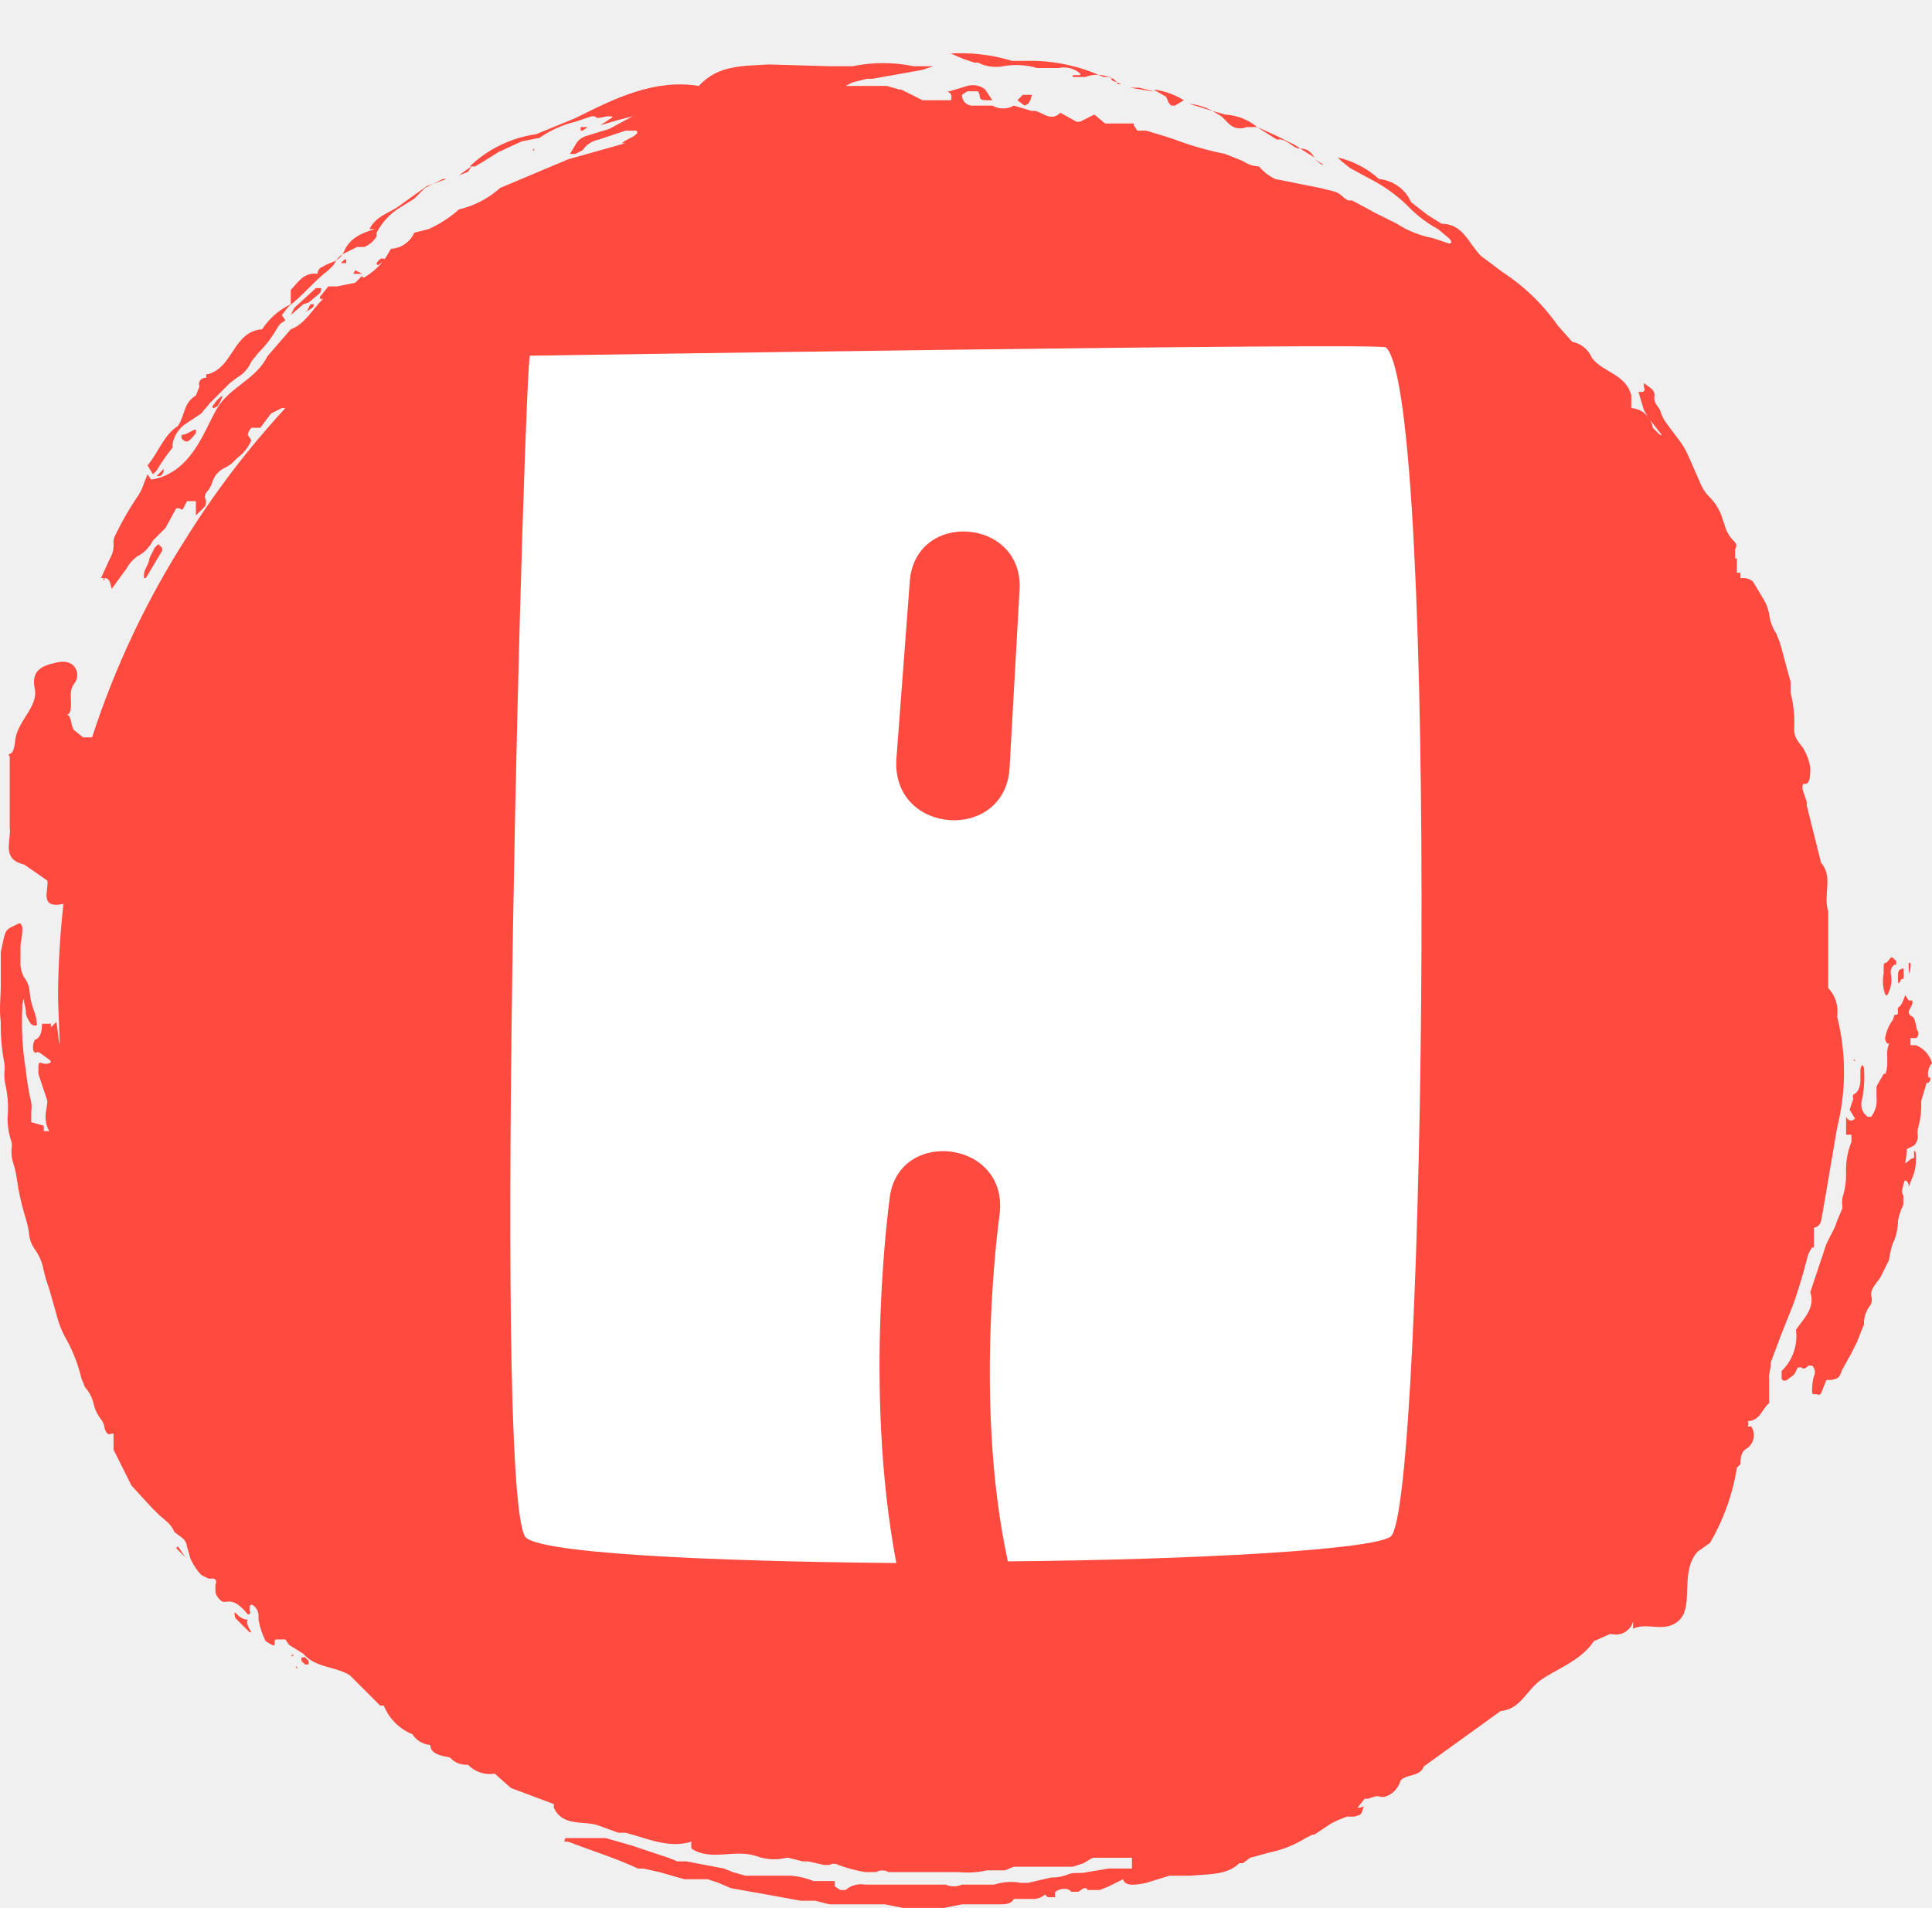
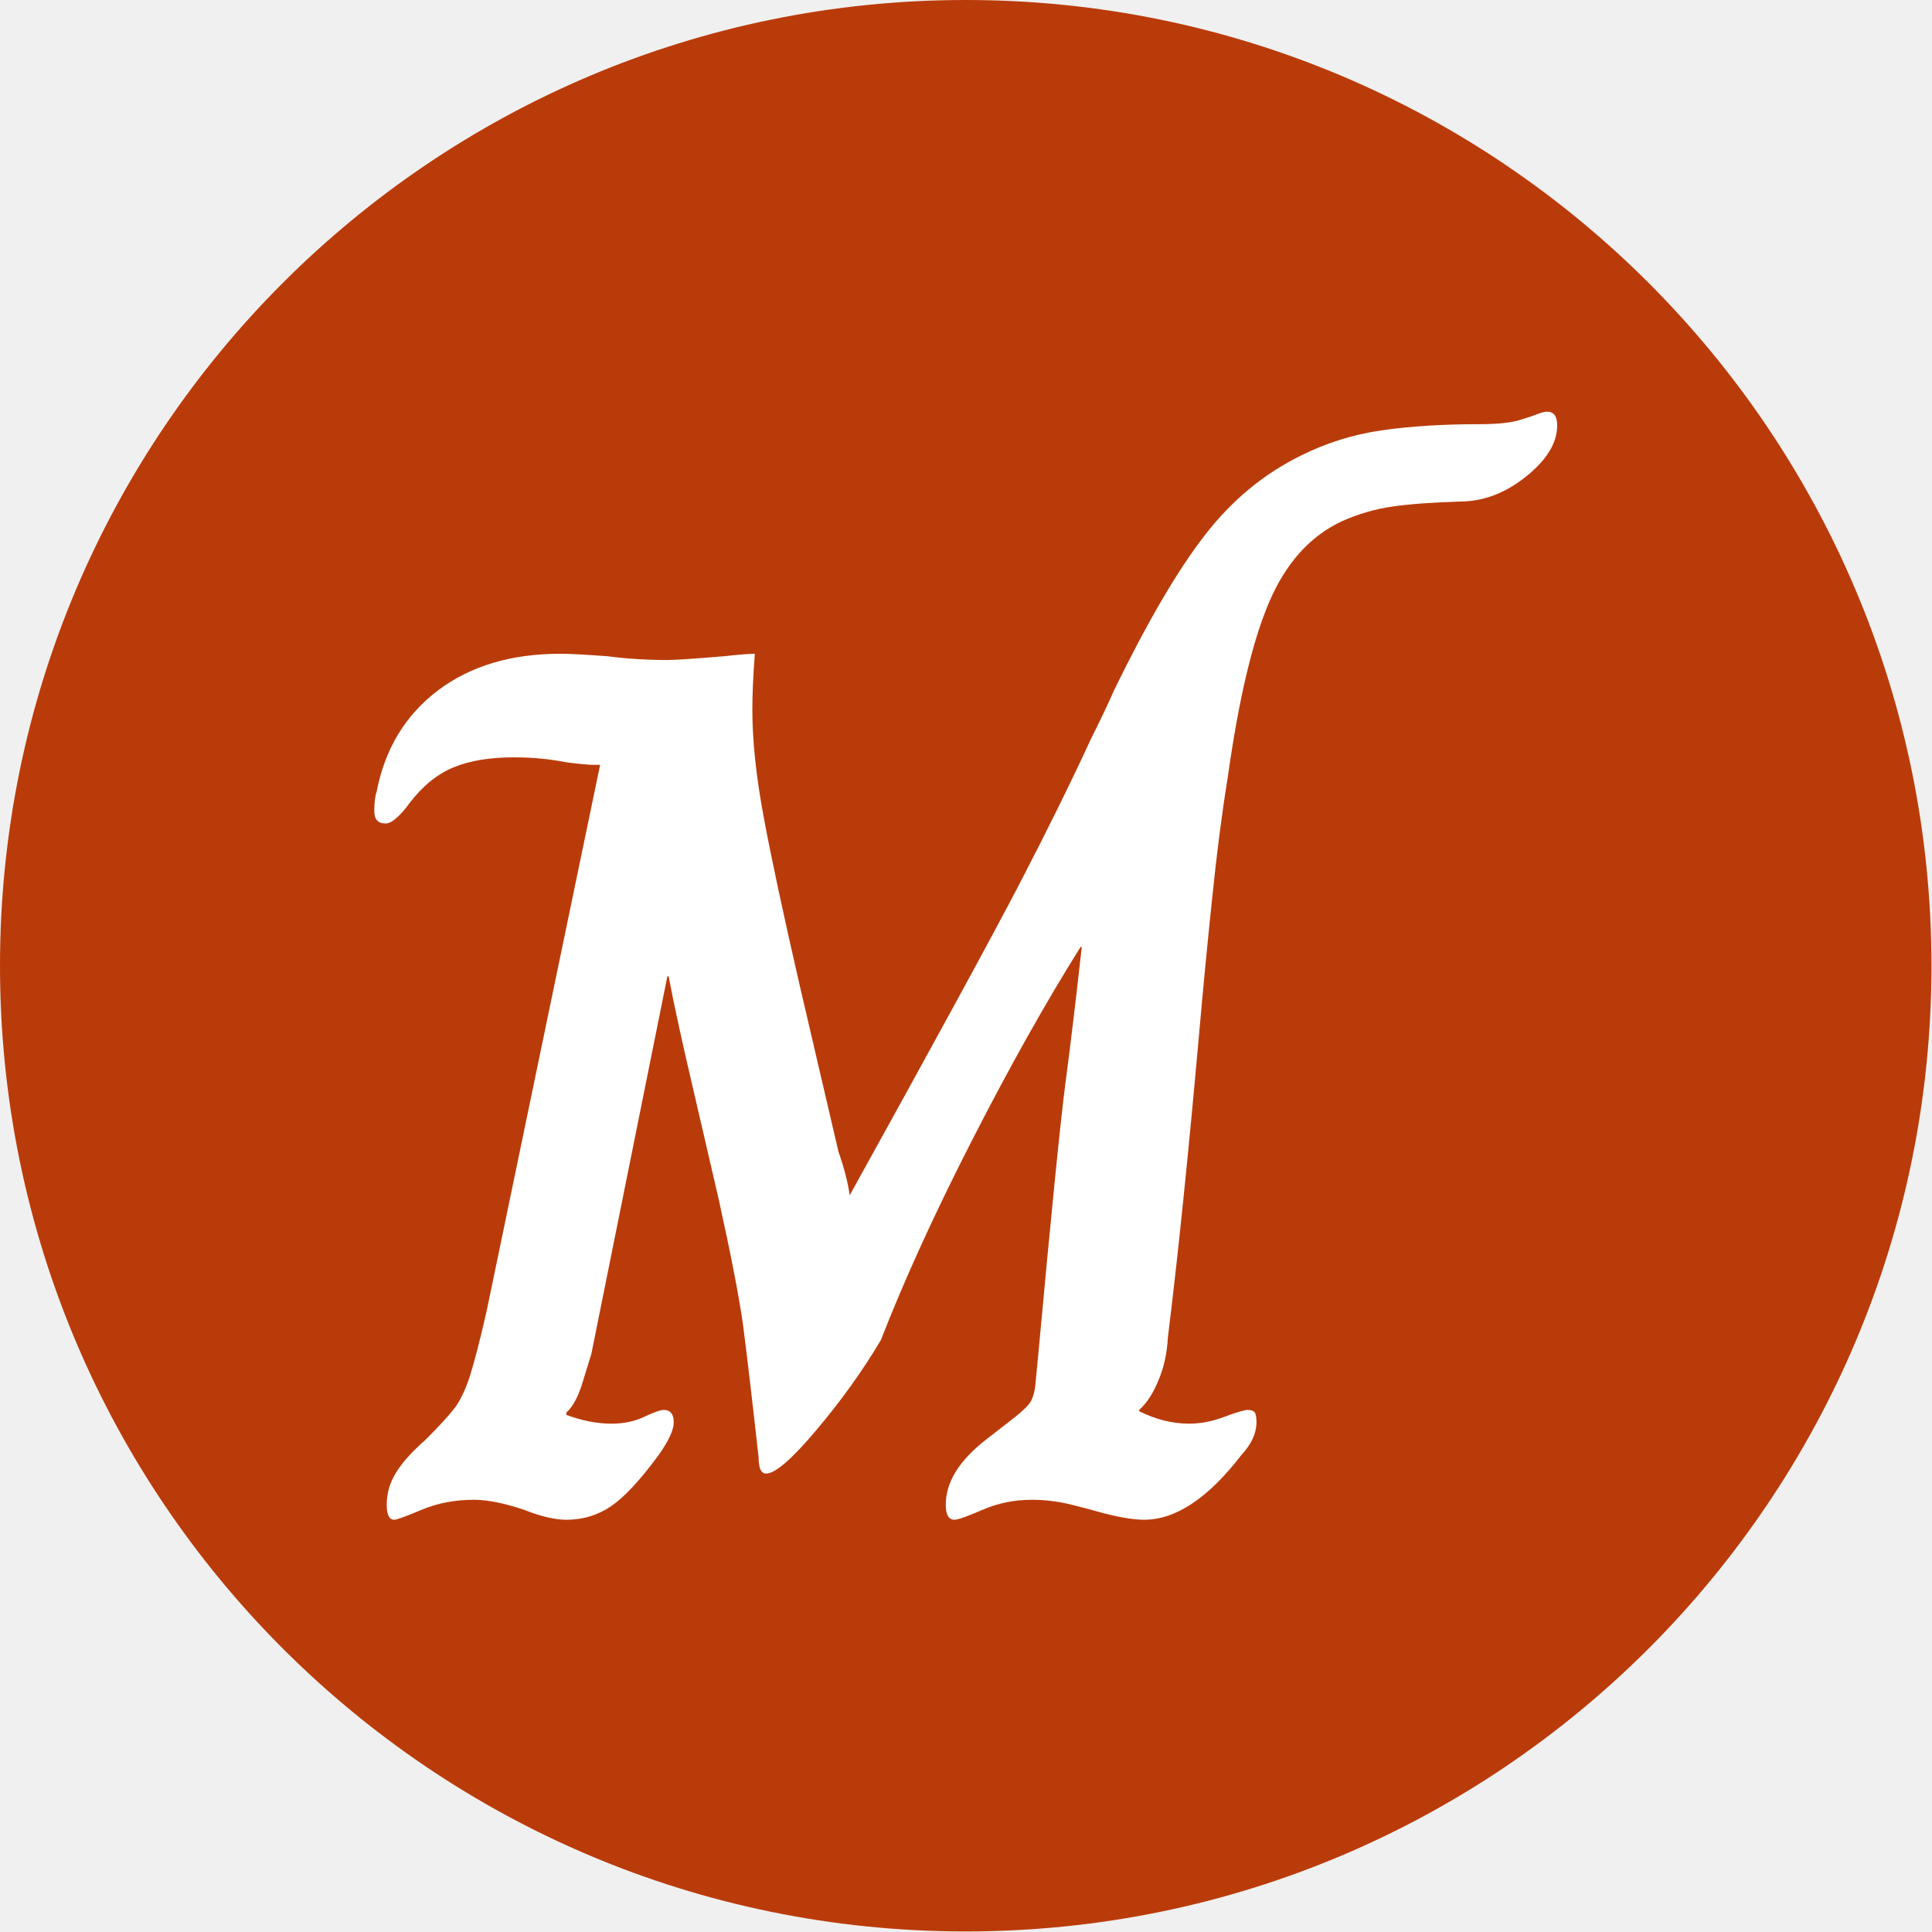
- <svg xmlns="http://www.w3.org/2000/svg" width="308.761" height="304.916" viewBox="0 0 106.008 104.687" class="css-1j8o68f" version="1.1" id="svg23">
-   <defs id="SvgjsDefs2684" />
-   <g id="SvgjsG2685" featurekey="rootContainer" transform="matrix(0.9820593,0,0,0.9820593,-0.05456052,0)" fill="#ff4a3f">
-     <g id="g17">
-       <path d="M19.8 15.3h.5l-.4-.2zm.5.1zm.8-.7c0 .1 0 .1.1.1l.4-.3c-.2-.1-.3-.1-.5.2zm.4-.2zm-4.1 2.3zm-.2.6l.3-.2c.1-.1.1-.2.1-.2h-.2l-.2.4c-.1-.1-.1 0 0 0zm2.2-2.9h-.1l-.2.2h.3zm-2.1 2.4l.6-.5c.1-.1.1-.2.1-.3h-.3l-1.2 1.1-.2.4.7-.6zm-1.1.8z" id="path3" />
-       <path d="M9.7 25v-.2a1.7 1.7 0 0 1 .7-1.1l.9-.6.5-.6.7-.7.4-.4.4-.3a1.9 1.9 0 0 0 .8-.9l.4-.5a5.9 5.9 0 0 0 1-1.3l.2-.3.3-.2-.2-.3.4-.5c.8-.6 1.4-1.4 2.2-2l.3-.3a1.4 1.4 0 0 1 .5-.6l.8-.4h.4a1.4 1.4 0 0 0 .7-.6V13a3.5 3.5 0 0 1 1.3-1.4l.8-.5.2-.2.4-.4 1-.5h.2l-1.1.4-1.4 1c-.6.5-1.4.6-1.8 1.4h.3c-.7.2-1.4.5-1.7 1.2s-.8.6-1.2.9a.4.4 0 0 0-.3.4c-.8-.1-1.1.5-1.5.9v.8a3.9 3.9 0 0 0-1.6 1.4c-1.6.1-1.6 2.1-3 2.5h-.1a.2.2 0 0 0 0 .2c-.3 0-.5.2-.4.5l-.2.5c-.7.4-.6 1.1-1 1.7-.8.5-1.1 1.5-1.7 2.2l.3.5.2-.2a11.6 11.6 0 0 1 .9-1.3zM53.9 3.3l.6.2h.2a2.2 2.2 0 0 0 1.4.2 4.1 4.1 0 0 1 1.9.1h1.2a1.4 1.4 0 0 1 1.2.3.1.1 0 0 1 0 .1H60a.1.1 0 0 0 0 .1h.7a1.8 1.8 0 0 1 1.3 0c.2 0 .1.1.2.2l.5.2h-.2c-.2-.4-.5-.4-.8-.4a9.7 9.7 0 0 0-4.3-.9h-.8A9.8 9.8 0 0 0 53 3h.2zm7.3 3.1zM50.3 4.7zm10.9 1.7h.2-.2zM19 14.7zm32.1-10zm17.6 2.2a.9.9 0 0 0 1 .2h.6a3.1 3.1 0 0 0-1.8-.7l-.7-.2.5.3zm-3.4-1.3c0 .1.1.2.2.3h.2l.5-.3a4.2 4.2 0 0 0-1.7-.6l.7.4zm7.4 2.7l.8.5c-.2-.3-.4-.5-.8-.5z" id="path5" />
-       <path d="M99 76.1l.6-1.6.6-1.5c.2-.5.6-1.8.8-2.6a1.7 1.7 0 0 1 .3-.7h.1v-1.1c.5-.1.4-.6.5-.9l.8-4.7a12.7 12.7 0 0 0 0-6.2 1.9 1.9 0 0 0-.5-1.6v-4.3c-.3-.9.3-1.9-.4-2.7L101 45a.4.4 0 0 0 0-.2l-.2-.6a.5.5 0 0 1 0-.4h.1c.3 0 .3-.5.3-.9a3 3 0 0 0-.4-1.1l-.3-.4a1.1 1.1 0 0 1-.2-.7 6.7 6.7 0 0 0-.2-2v-.6c-.2-.7-.4-1.5-.6-2.2l-.2-.5a2.5 2.5 0 0 1-.4-1.1 2.5 2.5 0 0 0-.3-.8l-.6-1a.8.8 0 0 0-.6-.2h-.1V32h-.2v-.8H97V31a.4.4 0 0 0 0-.1v-.2c.1-.2.1-.3-.1-.5a1.8 1.8 0 0 1-.4-.6l-.2-.6a2.9 2.9 0 0 0-.7-1.2 2.2 2.2 0 0 1-.5-.7l-.7-1.6a4.3 4.3 0 0 0-.6-1l-.6-.8a2.4 2.4 0 0 1-.4-.8l-.2-.3a.6.6 0 0 1-.1-.5.5.5 0 0 0-.2-.4l-.4-.3v.2c.1.2 0 .3-.1.3h-.2l.3 1 .3.5.7.9h-.1l-.2-.2-.2-.2a1.3 1.3 0 0 0-1.2-1.1v-.7c-.3-1.2-1.6-1.3-2.2-2.1a1.5 1.5 0 0 0-1.1-.9l-.8-.9a11.3 11.3 0 0 0-3.1-3l-.8-.6-.4-.3c-.7-.7-1-1.8-2.2-1.8l-.8-.5-.9-.7a2.2 2.2 0 0 0-1.8-1.3 5.1 5.1 0 0 0-2.3-1.2l.2.2.5.4 1.3.7a8.5 8.5 0 0 1 2.1 1.6 6.8 6.8 0 0 0 1.5 1.1l.6.5c.1.1.2.2.1.3H81l-.9-.3a5.6 5.6 0 0 1-2-.8l-1.2-.6-1.3-.7h-.2c-.3-.1-.4-.4-.8-.5l-.8-.2-2.5-.5a2.6 2.6 0 0 1-.9-.7 1.7 1.7 0 0 1-.9-.3l-1-.4a18.1 18.1 0 0 1-2.8-.8l-.6-.2-1-.3h-.5l-.2-.3v-.1h-1.6l-.6-.5-.4.2-.4.2h-.2l-.9-.5c-.6.6-1.1-.2-1.6-.1l-1-.3a1.2 1.2 0 0 1-1.2 0h-1.2a.6.6 0 0 1-.5-.6l.3-.2h.6a.7.7 0 0 1 .1.3c0 .2.2.2.5.2h.2l-.4-.6a1.1 1.1 0 0 0-1-.2l-1 .3H53c.3.2.2.3.2.5h-1.6l-.4-.2-.8-.4h-.1l-.7-.2h-2.3l.4-.2.8-.2h.3l1.7-.3 1.1-.2.6-.2h-1.1a8.4 8.4 0 0 0-3.4 0h-1.3L43 3.6c-1.4.1-2.8 0-3.9 1.2-2.5-.4-4.7.7-6.9 1.8l-2.2.9a6.7 6.7 0 0 0-3.7 1.8h.3l.5-.3.8-.5 1.3-.6 1-.2a6 6 0 0 1 2-.9l.9-.3h.2c.1.2.5 0 .7 0h.2c.1 0 .1.1 0 .1l-.6.4 1-.3.8-.2-1.3.7-1.3.4a1 1 0 0 0-.6.5l-.3.5h.3l.4-.2a1.4 1.4 0 0 1 .9-.6l1.5-.5h.5a.1.1 0 0 1 .1.2c-.2.2-.6.3-.8.5h.2l-3.2.9-3.8 1.6a5.2 5.2 0 0 1-2.3 1.2 6.6 6.6 0 0 1-1.7 1.1l-.8.2a1.5 1.5 0 0 1-1.3.9l-.3.5a3.7 3.7 0 0 1-1.2 1.1h-.1v-.1l-.2.2-.2.2-1 .2h-.5l-.4.5c-.1.1-.1.2 0 .2h.1c-.6.6-1 1.4-1.8 1.7L15 19.9c-.6 1.2-1.8 1.6-2.6 2.6s-1.4 3.9-3.9 4.3l-.2-.3-.2.5a2.7 2.7 0 0 1-.4.8 16.9 16.9 0 0 0-1.2 2.1.8.8 0 0 0-.1.5 1.4 1.4 0 0 1-.2.8l-.5 1.1h.2c.3 0 .3.3.4.6l.8-1.1a2.2 2.2 0 0 1 .6-.7 2 2 0 0 0 .9-.9l.3-.3.4-.4.6-1.1h.2c.1.1.1.1.2 0l.2-.4h.5v.8l.5-.5a.5.5 0 0 0 0-.5.4.4 0 0 1 .1-.3 1.5 1.5 0 0 0 .3-.5 1.3 1.3 0 0 1 .8-.9l.3-.2.3-.3a2.4 2.4 0 0 0 .8-1l-.2-.3c0-.1.1-.3.2-.4h.5l.6-.8.6-.3h.2a48.8 48.8 0 0 0-5.5 7.2h-.1.1a48.4 48.4 0 0 0-5.3 11.2h-.5l-.5-.4c-.2-.2-.1-.7-.4-.9h.1c.3-.5-.1-1.2.3-1.7s.1-1.4-.9-1.2-1.5.5-1.3 1.5-1 1.8-1.1 2.9-.5.5-.3.9v3.9c.1.8-.5 1.8.8 2.1l1.3.9c.1.5-.5 1.6.9 1.3a49.2 49.2 0 0 0-.3 5c0 1.1.1 2.2.1 3.3v-.4c-.1-.4-.1-.8-.2-1.3l-.3.3v-.2h-.5c0 .5-.1.8-.4.9a.9.9 0 0 0-.1.5c0 .1.1.3.2.2s.4.2.7.4-.2.3-.4.2-.2.1-.2.3v.3l.5 1.5c0 .3-.1.6-.1.9a1.7 1.7 0 0 0 .2.8h-.3v-.3l-.7-.2v-.6a1.5 1.5 0 0 0 0-.5 14.6 14.6 0 0 1-.3-1.8 16.6 16.6 0 0 1-.2-3.5.9.9 0 0 1 .1-.5v.2a2.9 2.9 0 0 1 .1.5.8.8 0 0 0 .1.4c.1.2.2.4.4.4s.1-.1.1-.2a2.1 2.1 0 0 0-.1-.5 4.2 4.2 0 0 1-.3-1.3 1.5 1.5 0 0 0-.3-.7 1.6 1.6 0 0 1-.2-.9v-.8c0-.3.1-.6.1-.9a.5.5 0 0 0-.1-.4h-.1c-.8.4-.7.2-1 1.6V55c0 .7-.1 1.4 0 2.1a10.8 10.8 0 0 0 .2 2.3 1.8 1.8 0 0 1 0 .5 3.1 3.1 0 0 0 .1.9 5.9 5.9 0 0 1 .1 1.3 3.9 3.9 0 0 0 .2 1.7 1.2 1.2 0 0 1 0 .4 2.1 2.1 0 0 0 .1.8 4.9 4.9 0 0 1 .2.9 14 14 0 0 0 .5 2.2 5 5 0 0 1 .2 1 1.7 1.7 0 0 0 .3.7 2.9 2.9 0 0 1 .5 1.2 8.5 8.5 0 0 0 .3 1l.4 1.4a5.4 5.4 0 0 0 .6 1.5 8.5 8.5 0 0 1 .8 2.1l.2.5a2.1 2.1 0 0 1 .5 1 2.1 2.1 0 0 0 .4.8 1 1 0 0 1 .2.5c.1.3.2.4.4.3h.1v.9l.5 1 .5 1 1.1 1.2.4.4c.3.3.7.5.9 1l.4.3a.7.7 0 0 1 .3.5l.2.7a3.3 3.3 0 0 0 .6.9l.4.2h.3a.2.2 0 0 1 .1.3 2.5 2.5 0 0 0 0 .5.9.9 0 0 0 .4.5h.2c.4-.1.8.2 1.2.7h.1c0-.1.1-.1 0-.2v-.2c0-.1.1-.2.2-.1a.7.7 0 0 1 .3.6v.2a4.3 4.3 0 0 0 .4 1.2c.5.3.5.3.5.1s0-.2.2-.2h.4l.2.3.8.5c.7.8 1.8.7 2.6 1.2l1.7 1.7h.2a2.9 2.9 0 0 0 1.6 1.6 1.3 1.3 0 0 0 1 .6c0 .5.6.6 1.1.7a1.2 1.2 0 0 0 .8.4h.2a1.7 1.7 0 0 0 1.5.5l.9.8 2.4.9v.2c.5 1.1 1.7.7 2.5 1l1.1.4h.4c1.2.3 2.4.9 3.7.5a.7.7 0 0 0 0 .4c1.1.7 2.4 0 3.6.4a2.9 2.9 0 0 0 1.7.1h.1l.8.2h.3l.9.2h.3a.5.5 0 0 1 .5 0 7.9 7.9 0 0 0 1.5.4h.6a.7.7 0 0 1 .7 0h3.9a5 5 0 0 0 1.6-.1h1l.5-.2H60l.6-.2.5-.3h2.2v.6H62l-1.2.2c-.4.1-.7 0-1 .1a2.4 2.4 0 0 1-1 .2l-1.3.3h-.4a3.1 3.1 0 0 0-1.5.1h-1.8a1.1 1.1 0 0 1-.9 0h-4.5a1.3 1.3 0 0 0-1.1.3H47l-.3-.2v-.3h-1.2a4.1 4.1 0 0 0-1.3-.3h-2.5l-.7-.2-.5-.2-2.1-.4h-.5l-.5-.2-2.1-.7-1.4-.4h-2.2c-.1 0-.1.1-.1.2h.2c1.3.5 2.6.9 3.9 1.5h.3l.9.2 1.4.4h1.3l.6.2.7.3 1.7.3 1.1.2 1.1.2h.8l.8.2h3.1l1 .2h2.3l1-.2H56c.4 0 .6-.1.7-.3h1a1 1 0 0 0 .8-.3c-.1.1 0 .1.1.2h.4v-.2c0-.1 0-.1.2-.2s.6-.1.7.1h.4l.3-.2c.2 0 .2 0 .2.1h.7l.5-.2.8-.4c.1.3.4.4 1.3.2l1.3-.4h1.2c.9-.1 2 0 2.7-.7h.2l.4-.3 1.1-.3a6.1 6.1 0 0 0 2-.8l.4-.2h.1l.9-.6.4-.2.5-.2h.4c.4-.1.4-.1.5-.4s0-.1-.2-.1h-.1l.4-.5h.2c.3-.1.5-.2.7-.1h.2a1.3 1.3 0 0 0 .9-.9c.3-.4 1.1-.2 1.3-.8l4.3-3.1c1.1-.1 1.4-1.1 2.2-1.7s2.3-1.1 3-2.2l.9-.4h.1a1 1 0 0 0 1.2-.7v.4c.8-.4 1.8.3 2.6-.5s0-2.7 1-3.8l.7-.5a12.1 12.1 0 0 0 1.5-4.2l.2-.2c0-.3 0-.7.4-.9a.9.9 0 0 0 .2-1.2h-.2a.3.3 0 0 0 0-.3c.7 0 .8-.7 1.2-1V77a.5.5 0 0 1 0-.2 3.8 3.8 0 0 0 .1-.7zM5.9 32.2z" id="path7" />
-       <path d="M26.4 9.3l-.3.2-.4.3.5-.2zm6.1-2h.1l.3-.2h-.4zm-2.6 1l-.1.1h.1v-.1zm-1.5 1.4zm1.3-.2zm-6.3 3.1zM9.2 26.2l-.4.4H9a.4.4 0 0 0 .2-.4zm3-3.5a2.1 2.1 0 0 0 .3-.6 1.5 1.5 0 0 0-.5.5c-.1.1-.1.2 0 .2zM11 24.2V24c-.2 0-.5.3-.8.3v.2c.3.3.4.2.8-.3zm3 66.2zM73.9 9.2h.1l-.5-.3zm-2.5-1.4c.5-.1.8.4 1.2.5h.1l-.3-.2-1-.5-1.1-.5.3.2zM52.8 3.1zm11.7 2h-.1l-1.2-.2h.5zm2 .7l1.3.4a3.3 3.3 0 0 0-1.3-.4zm-9 0a1 1 0 0 0 .2-.5h-.5l-.3.3.4.3zm9 1.6zM49.9 4.2zm2.9.7zM48.5 4zm13.8 2.1a.5.5 0 0 0 0 .1zm44.8 52.3h-.3V58h.3c.1 0 .2-.3.1-.4s-.1-.7-.3-.8a.3.3 0 0 1-.2-.3l.2-.4a.4.4 0 0 0 0-.2h-.2l-.2-.3c-.1.3-.2.6-.4.7a.5.5 0 0 0 0 .2c0 .1 0 .2-.1.2h-.1a1.1 1.1 0 0 1-.1.3 2.3 2.3 0 0 0-.4.9.4.4 0 0 0 .1.4h.1a1.7 1.7 0 0 0-.1.8v.4a1.8 1.8 0 0 1-.1.5h-.1l-.4.7v.6a1.5 1.5 0 0 1-.3 1.1h-.2l-.2-.2a.9.9 0 0 1-.1-.8 6.5 6.5 0 0 0 .1-1.7c0-.1-.1-.2-.1-.2a.5.5 0 0 0-.1.3v.6c0 .2-.1.6-.3.7s-.1.2-.1.3l-.2.6.3.5c-.2.2-.4.1-.5-.1v1h.3v.4a4.2 4.2 0 0 0-.3 1.4 3.3 3.3 0 0 0 0 .4 4 4 0 0 1-.2 1.3 2 2 0 0 0 0 .6l-.3.7a3.2 3.2 0 0 1-.3.7l-.3.6-.9 2.7c.3.9-.4 1.5-.8 2.1a2.7 2.7 0 0 1-.8 2.3v.4c0 .1.1.2.3.1l.4-.3.2-.4h.2c.1.1.2.1.4-.1h.2a.5.5 0 0 1 .1.6 2.9 2.9 0 0 0-.1.8c0 .1 0 .2.1.2h.2c.1.1.2 0 .3-.3l.2-.5h.3c.4-.1.4-.1.6-.6l.5-.9.3-.6.4-1a1.6 1.6 0 0 1 .3-1 .6.6 0 0 0 .1-.6c0-.2 0-.3.2-.6l.3-.4.5-1a4.7 4.7 0 0 1 .2-.9 3 3 0 0 0 .3-1.3 3.8 3.8 0 0 1 .3-.9v-.5c-.1-.2-.1-.2 0-.6s.1-.2.2-.2a.4.4 0 0 1 .1.3l.2-.5a2.3 2.3 0 0 0 .2-.9v-.3c0-.1 0-.3-.1-.3v.4c-.2 0-.3.2-.5.3a6.4 6.4 0 0 0 .1-.8l.4-.2a.7.7 0 0 0 .2-.6 1.4 1.4 0 0 1 0-.3 4.8 4.8 0 0 0 .2-1.4v-.2l.3-1h.1a.3.3 0 0 0 .1-.3h-.1a.9.9 0 0 1 .2-.8 1.5 1.5 0 0 0-.9-1zm-1.2 7.8zm-.2-9.9zm0 0zM9.1 30.8a.3.3 0 0 0 0-.2l-.2-.2-.2.2-.3.6c0 .3-.3.6-.3.9v.2h.1zm96.3 24.8h.1a1.7 1.7 0 0 0 .2-1.2.5.5 0 0 1 .2-.5h.1v-.2l-.2-.2h-.1c-.1.1-.2.3-.3.3s-.1.1-.1.3v.3a2.2 2.2 0 0 0 .1 1.2zM13.2 90.1c-.1 0 0 .2 0 .3l.8.8h.1c-.2-.3-.3-.6-.2-.7a.9.9 0 0 1-.5-.2zm.8.3zm92.3-35.7h.1a2 2 0 0 0 0-.6c-.3.1-.3.1-.3.6s.1.1.2 0z" id="path9" />
-       <path d="M106.7 62a.6.6 0 0 0 .1-.5c0-.1-.1-.2-.1-.1h-.2v.2c0 .4.1.5.2.4zm.1-8.2h-.1v.6a1 1 0 0 0 .1-.6zM17.1 92.6h-.2v.2l.2.2h.2v-.2zm86.6-33.3c0-.1 0-.1-.1-.1zM9.9 86.5l.5.5-.4-.6z" id="path11" />
-       <circle cx="10.5" cy="87.1" transform="rotate(-24.8 10.4 87.159)" id="circle13" />
-       <path d="M9.7 30.1h-.1v.2-.2h.1zm83.2-6.6l-.2-.3h-.1zm-14.7 77.1zM5.9 32.2zm-.1.2a.3.3 0 0 0 .1-.2v.2zm1.9-4.9zM61.5 2.4zm42.8 58.2v.1-.1zM16.4 92.5h-.1c.1.1.2 0 .1-.1zm.2.7h.1l-.1-.1v.1zm73.9-71.3zm15.2 34.4zM14.6 91.7zm92.1-37zm-.8 11.4zM34.6 0z" id="path15" />
-     </g>
-   </g>
-   <g id="SvgjsG2686" featurekey="nameFeature-0" transform="matrix(2.284354,0,0,2.284354,27.98006,-5.60952)" fill="#ffffff">
-     <path d="M9.6 16.48 l-0.32 4.24 c-0.08 1.8 2.6 1.96 2.72 0.2 l0.24 -4.28 c0.12 -1.76 -2.56 -1.96 -2.64 -0.16 z M0.48 11 l0 0 c0.04 0 20.48 -0.32 20.56 -0.2 c1.28 1.12 0.96 27.8 0.12 28.56 c-0.4 0.32 -4.64 0.56 -9.2 0.6 c-0.84 -3.84 -0.2 -8.32 -0.2 -8.32 c0.24 -1.8 -2.44 -2.12 -2.64 -0.4 c0 0.04 -0.64 4.52 0.16 8.76 c-4.56 -0.04 -8.68 -0.24 -8.92 -0.64 c-0.8 -1.44 0 -28.28 0.12 -28.36 z" id="path20" />
+ <svg xmlns="http://www.w3.org/2000/svg" version="1.1" width="2000" height="2000" viewBox="0 0 2000 2000">
+   <g transform="matrix(1,0,0,1,-0.2844311,-0.2844311)">
+     <svg viewBox="0 0 334 334" data-background-color="#ffffff" preserveAspectRatio="xMidYMid meet" height="2000" width="2000">
+       <g id="tight-bounds" transform="matrix(1,0,0,1,0.0475,0.0475)">
+         <svg viewBox="0 0 333.905 333.905" height="333.905" width="333.905">
+           <g>
+             <svg />
+           </g>
+           <g>
+             <svg viewBox="0 0 333.905 333.905" height="333.905" width="333.905">
+               <g>
+                 <path d="M0 166.952c0-92.205 74.747-166.952 166.952-166.952 92.205 0 166.952 74.747 166.953 166.952 0 92.205-74.747 166.952-166.953 166.953-92.205 0-166.952-74.747-166.952-166.953zM166.952 316.63c82.665 0 149.677-67.013 149.678-149.678 0-82.665-67.013-149.677-149.678-149.677-82.665 0-149.677 67.013-149.677 149.677 0 82.665 67.013 149.677 149.677 149.678z" data-fill-palette-color="tertiary" fill="#ba3b0a" stroke="transparent" />
+                 <ellipse rx="160.274" ry="160.274" cx="166.952" cy="166.952" fill="#ba3b0a" stroke="transparent" stroke-width="0" fill-opacity="1" data-fill-palette-color="tertiary" />
+               </g>
+               <g transform="matrix(1,0,0,1,64.70148,71.17305)">
+                 <svg viewBox="0 0 204.502 191.558" height="191.558" width="204.502">
+                   <g>
+                     <svg viewBox="0 0 204.502 191.558" height="191.558" width="204.502">
+                       <g>
+                         <svg viewBox="0 0 204.502 191.558" height="191.558" width="204.502">
+                           <g>
+                             <svg viewBox="0 0 204.502 191.558" height="191.558" width="204.502">
+                               <g>
+                                 <svg viewBox="0 0 204.502 191.558" height="191.558" width="204.502">
+                                   <g>
+                                     <svg viewBox="0 0 204.502 191.558" height="191.558" width="204.502">
+                                       <g transform="matrix(1,0,0,1,0,0)">
+                                         <svg width="204.502" viewBox="1.1 -44.4 47.4 44.4" height="191.558" data-palette-color="#ffffff">
+                                           <path d="M1.9 0Q1.6 0 1.6-0.6L1.6-0.6Q1.6-1.3 1.98-1.9 2.35-2.5 3.15-3.2L3.15-3.2Q3.95-4 4.3-4.45 4.65-4.9 4.93-5.75 5.2-6.6 5.6-8.35L5.6-8.35 10.15-30.25 9.85-30.25Q9.6-30.25 8.8-30.35L8.8-30.35Q7.8-30.55 6.7-30.55L6.7-30.55Q5.25-30.55 4.28-30.15 3.3-29.75 2.5-28.7L2.5-28.7Q2.25-28.35 2-28.13 1.75-27.9 1.55-27.9L1.55-27.9Q1.1-27.9 1.1-28.4L1.1-28.4Q1.1-28.9 1.2-29.2L1.2-29.2Q1.7-31.75 3.65-33.23 5.6-34.7 8.55-34.7L8.55-34.7Q9.15-34.7 10.45-34.6L10.45-34.6Q11.6-34.45 12.85-34.45L12.85-34.45Q13.3-34.45 15.1-34.6L15.1-34.6Q16-34.7 16.35-34.7L16.35-34.7Q16.25-33.4 16.25-32.45L16.25-32.45Q16.25-30.6 16.7-28.18 17.15-25.75 18.15-21.4L18.15-21.4 19.7-14.75Q20.05-13.75 20.15-13L20.15-13Q25.3-22.3 26.98-25.53 28.65-28.75 29.8-31.25L29.8-31.25Q30.4-32.45 30.75-33.25L30.75-33.25Q32.75-37.35 34.38-39.45 36-41.55 38.25-42.65L38.25-42.65Q39.75-43.4 41.45-43.65 43.15-43.9 45.4-43.9L45.4-43.9Q46.55-43.9 47.1-44.1L47.1-44.1Q47.45-44.2 47.7-44.3 47.95-44.4 48.1-44.4L48.1-44.4Q48.5-44.4 48.5-43.85L48.5-43.85Q48.5-42.8 47.25-41.8 46-40.8 44.6-40.8L44.6-40.8Q42.95-40.75 41.9-40.6 40.85-40.45 39.85-40L39.85-40Q37.95-39.1 36.95-36.75 35.95-34.4 35.3-29.75L35.3-29.75Q34.95-27.6 34.68-24.95 34.4-22.3 34.15-19.45L34.15-19.45Q33.5-12.15 32.9-7.3L32.9-7.3Q32.85-6.35 32.52-5.58 32.2-4.8 31.75-4.4L31.75-4.4 31.75-4.35Q32.75-3.85 33.75-3.85L33.75-3.85Q34.45-3.85 35.18-4.13 35.9-4.4 36.1-4.4L36.1-4.4Q36.3-4.4 36.38-4.3 36.45-4.2 36.45-3.9L36.45-3.9Q36.45-3.25 35.85-2.6L35.85-2.6Q33.85 0 31.95 0L31.95 0Q31.25 0 30-0.35L30-0.35Q29.85-0.4 29.05-0.6 28.25-0.8 27.45-0.8L27.45-0.8Q26.4-0.8 25.48-0.4 24.55 0 24.35 0L24.35 0Q24 0 24-0.6L24-0.6Q24-1.95 25.6-3.2L25.6-3.2 26.5-3.9Q27.1-4.35 27.33-4.63 27.55-4.9 27.6-5.5L27.6-5.5 27.7-6.55Q28.5-15.25 28.8-17.53 29.1-19.8 29.45-22.95L29.45-22.95 29.4-22.95Q27.3-19.6 25.05-15.2 22.8-10.8 21.4-7.2L21.4-7.2Q20.3-5.35 18.82-3.6 17.35-1.85 16.8-1.85L16.8-1.85Q16.65-1.85 16.57-2.02 16.5-2.2 16.5-2.5L16.5-2.5Q16.1-6.1 15.88-7.78 15.65-9.45 14.9-12.85L14.9-12.85Q14.55-14.35 13.88-17.25 13.2-20.15 12.9-21.75L12.9-21.75 12.85-21.8 9.8-6.65Q9.75-6.5 9.47-5.58 9.2-4.65 8.8-4.3L8.8-4.3 8.8-4.2Q9.75-3.85 10.6-3.85L10.6-3.85Q11.35-3.85 11.93-4.13 12.5-4.4 12.7-4.4L12.7-4.4Q13.1-4.4 13.1-3.9L13.1-3.9Q13.1-3.45 12.5-2.6L12.5-2.6Q11.4-1.1 10.6-0.55 9.8 0 8.8 0L8.8 0Q8.1 0 7.1-0.4L7.1-0.4Q5.9-0.8 5.1-0.8L5.1-0.8Q3.95-0.8 3-0.4 2.05 0 1.9 0L1.9 0Z" opacity="1" transform="matrix(1,0,0,1,0,0)" fill="#ffffff" class="undefined-text-0" data-fill-palette-color="quaternary" id="text-0" />
+                                         </svg>
+                                       </g>
+                                     </svg>
+                                   </g>
+                                 </svg>
+                               </g>
+                             </svg>
+                           </g>
+                           <g />
+                         </svg>
+                       </g>
+                     </svg>
+                   </g>
+                 </svg>
+               </g>
+             </svg>
+           </g>
+           <defs />
+         </svg>
+         <rect width="333.905" height="333.905" fill="none" stroke="none" visibility="hidden" />
+       </g>
+     </svg>
  </g>
</svg>
